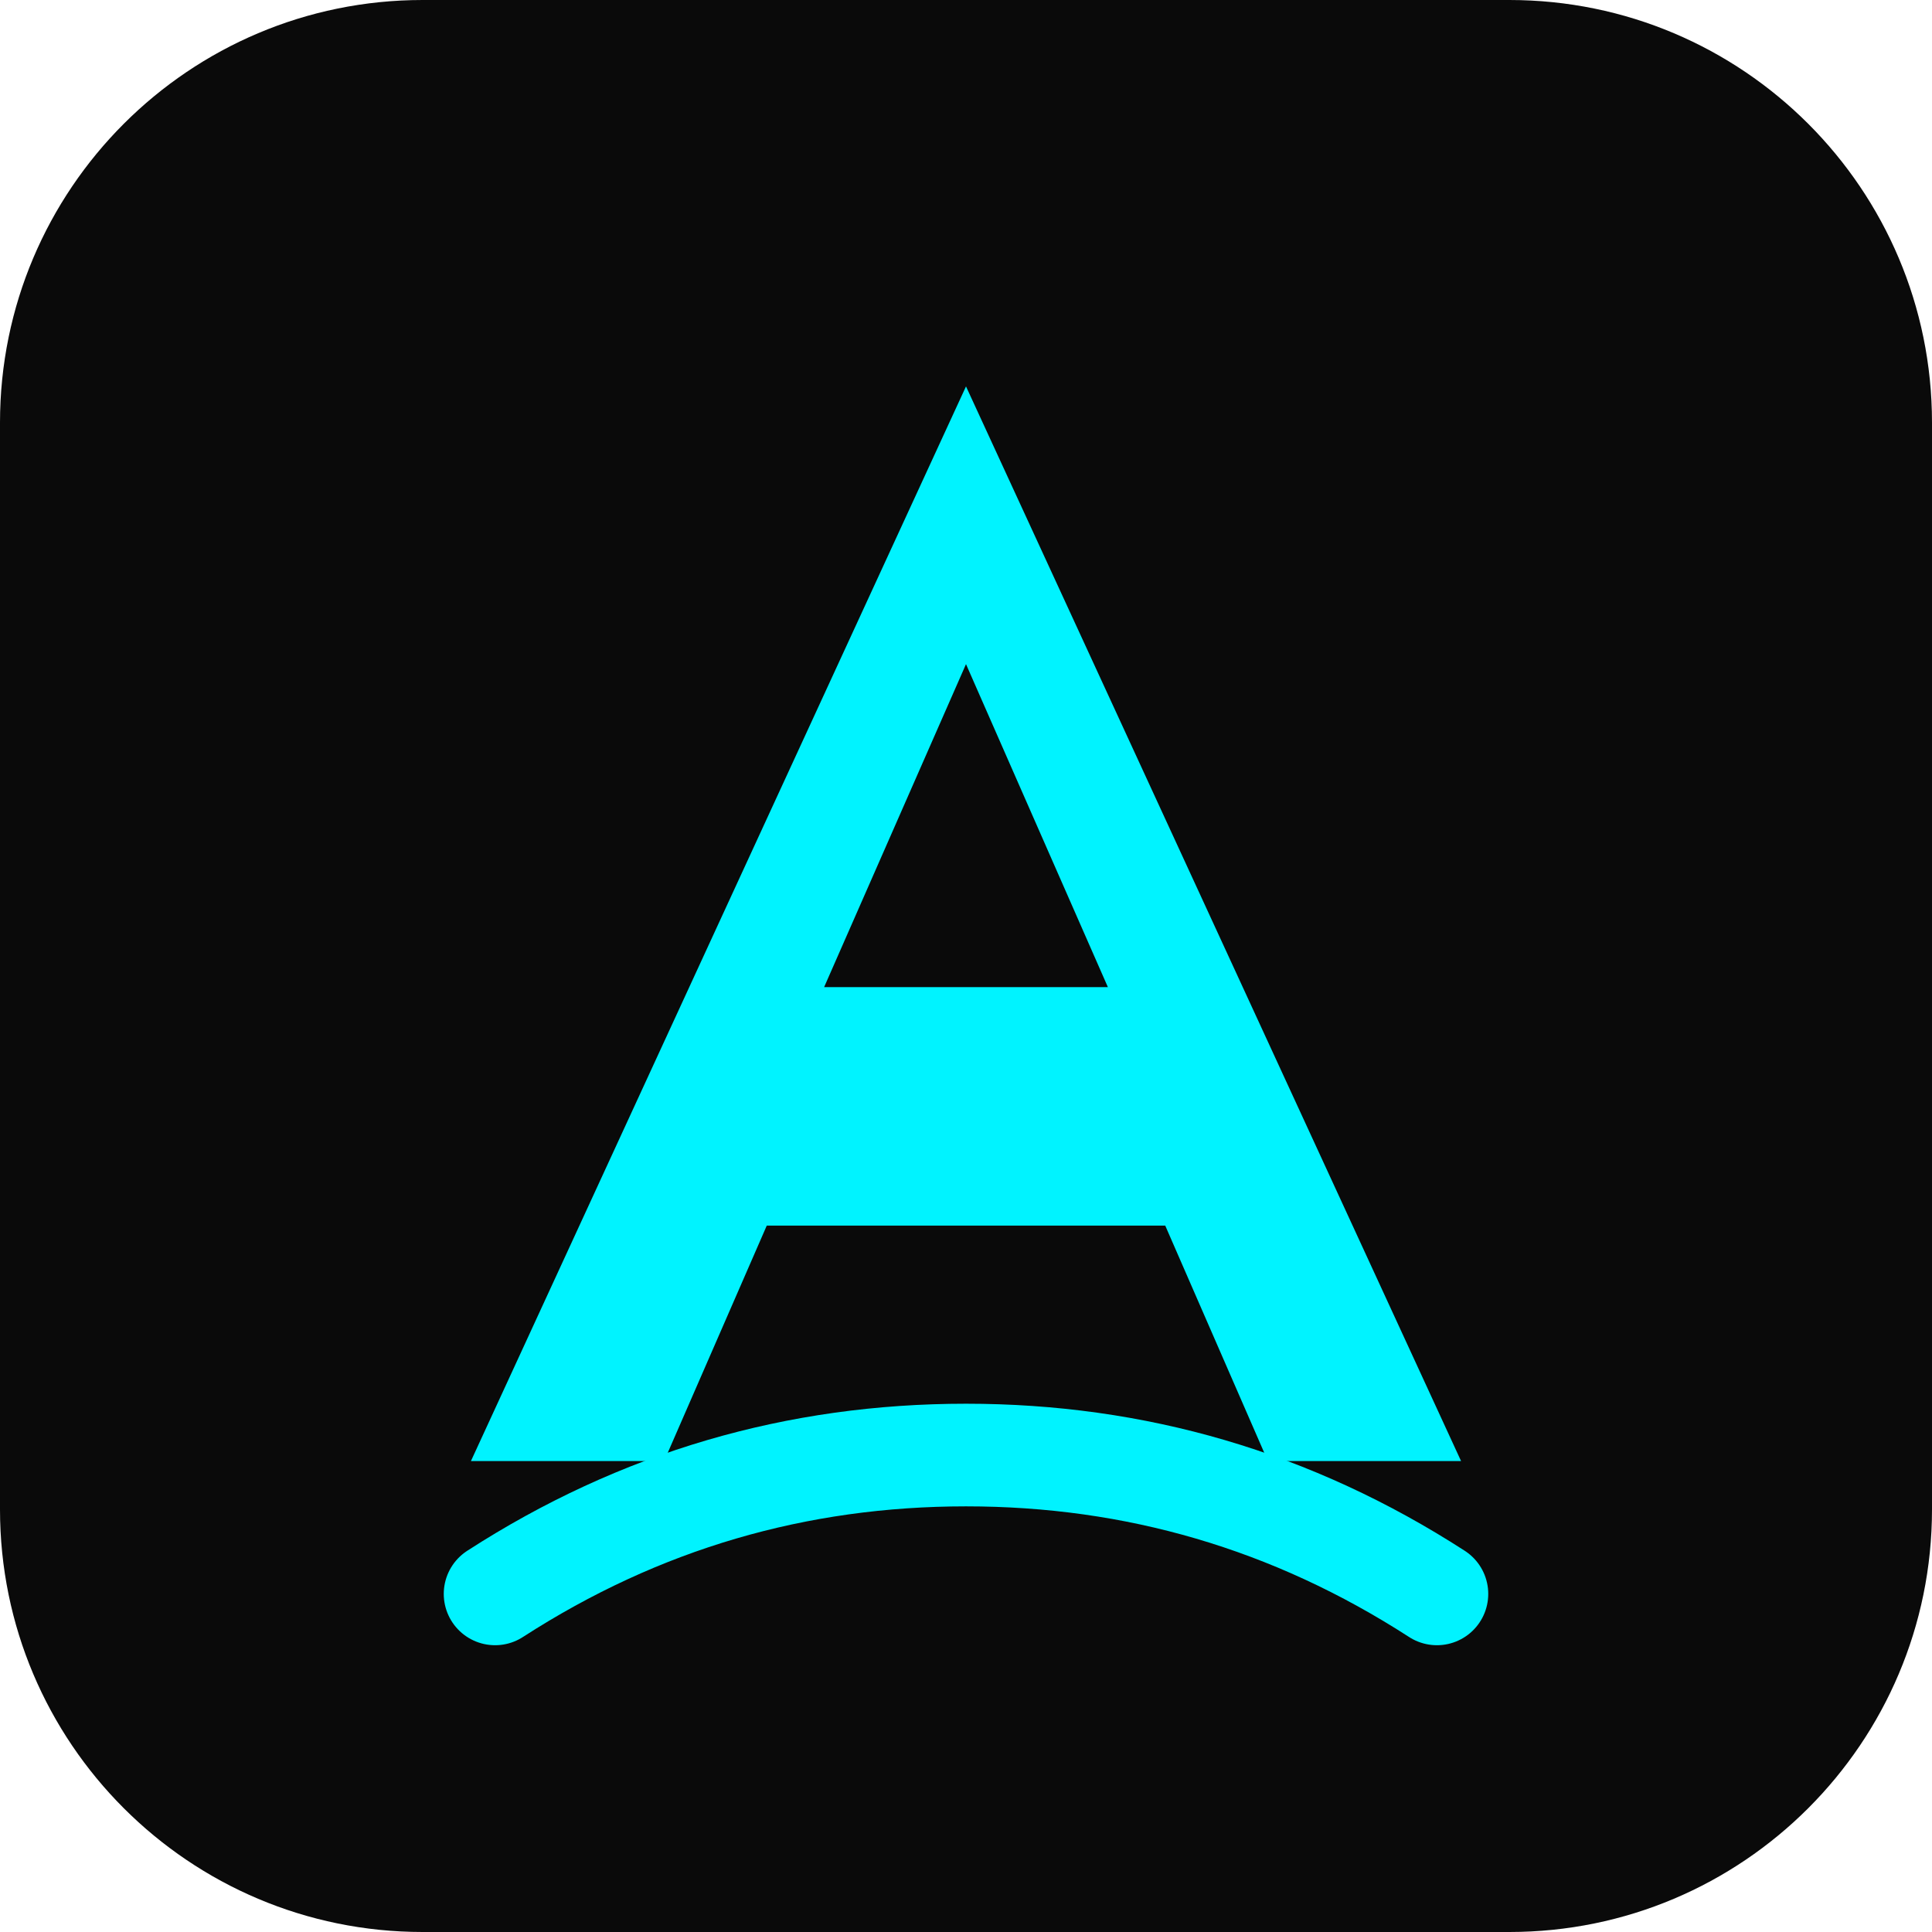
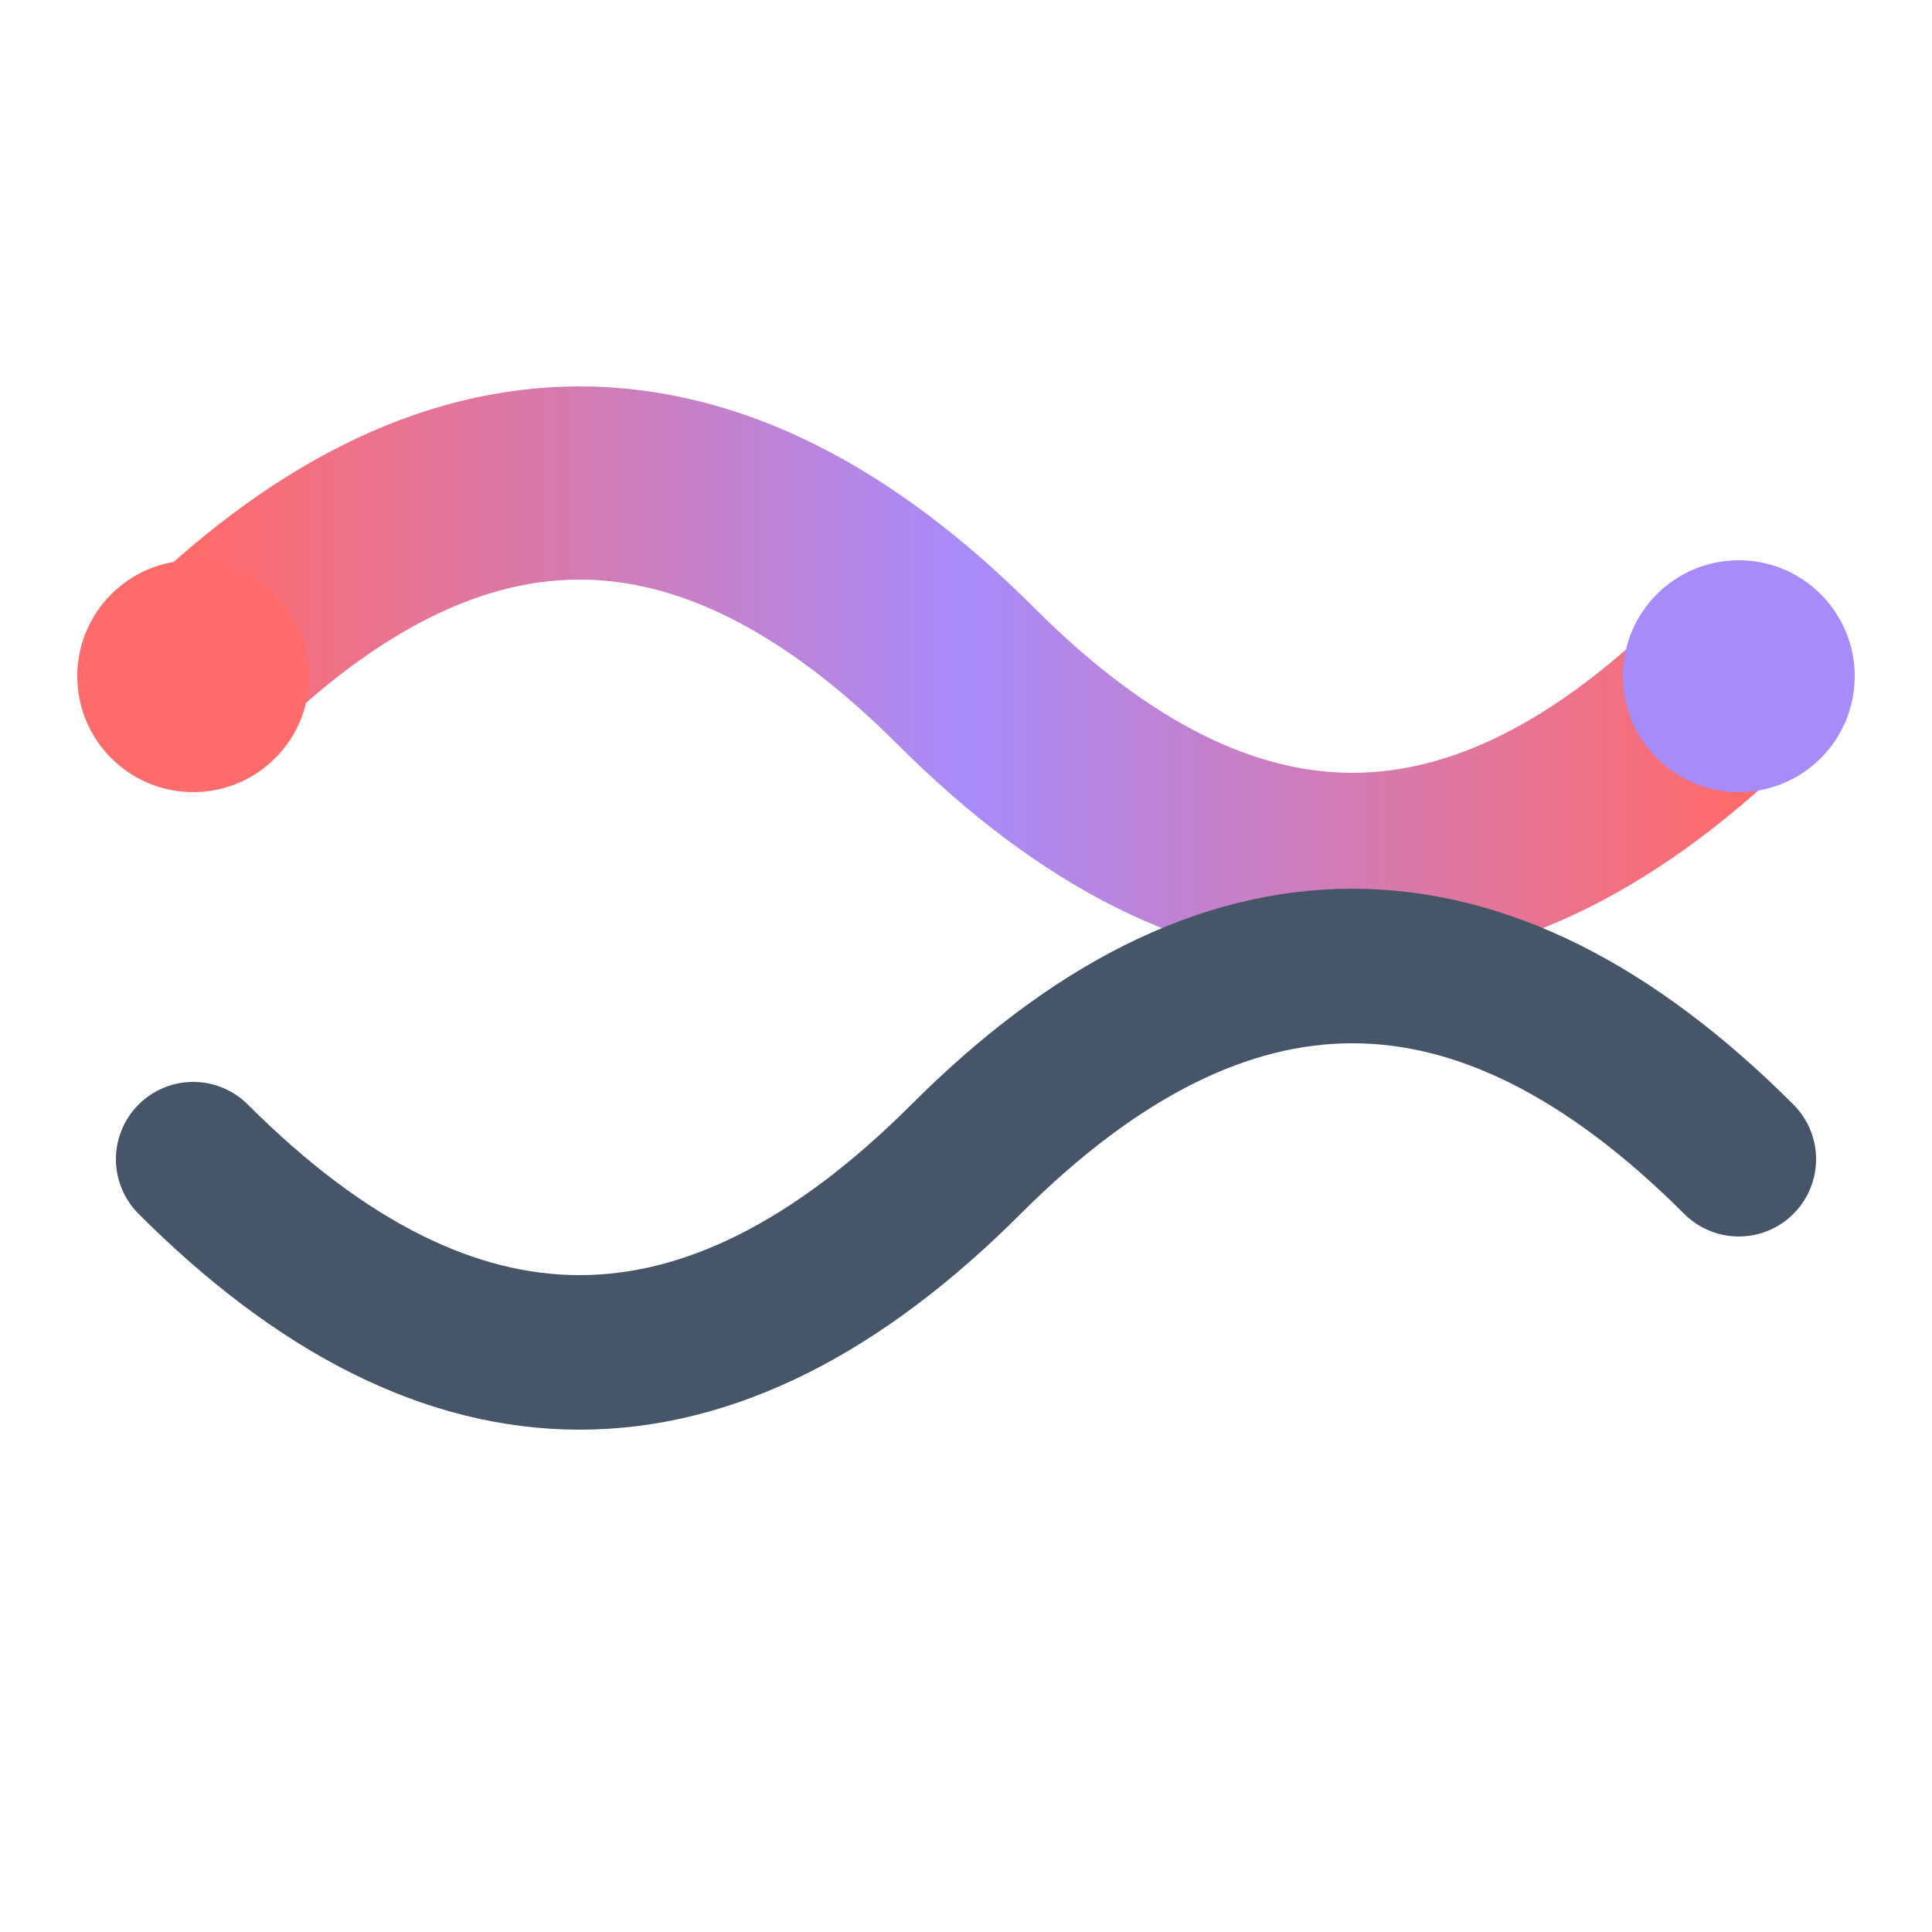
- <svg xmlns="http://www.w3.org/2000/svg" viewBox="0 0 32 32" role="img" aria-label="ARC Tenders">
-   <rect width="32" height="32" rx="7" fill="#0a0a0a" />
-   <path fill="#00f3ff" d="M16 6.4 7.8 24.2h3.2l1.7-3.9h6.6l1.7 3.9h3.2L16 6.4zm0 4.6 2.35 5.35h-4.7L16 11z" />
-   <path d="M8.2 26.4c2.4-1.55 5-2.3 7.8-2.3s5.4.75 7.8 2.3" fill="none" stroke="#00f3ff" stroke-width="1.7" stroke-linecap="round" />
+ <svg xmlns="http://www.w3.org/2000/svg" viewBox="0 0 100 100">
+   <defs>
+     <linearGradient id="gradFlowIcon" x1="0%" y1="0%" x2="100%" y2="0%">
+       <stop offset="0%" stop-color="#FF6B6B" />
+       <stop offset="50%" stop-color="#A78BFA" />
+       <stop offset="100%" stop-color="#FF6B6B" />
+     </linearGradient>
+   </defs>
+   <path d="M 10 35 Q 30 15, 50 35 T 90 35" fill="none" stroke="url(#gradFlowIcon)" stroke-width="10" stroke-linecap="round" />
+   <path d="M 10 60 Q 30 80, 50 60 T 90 60" fill="none" stroke="#475569" stroke-width="8" stroke-linecap="round" />
+   <circle cx="10" cy="35" r="6" fill="#FF6B6B" />
+   <circle cx="90" cy="35" r="6" fill="#A78BFA" />
</svg>
